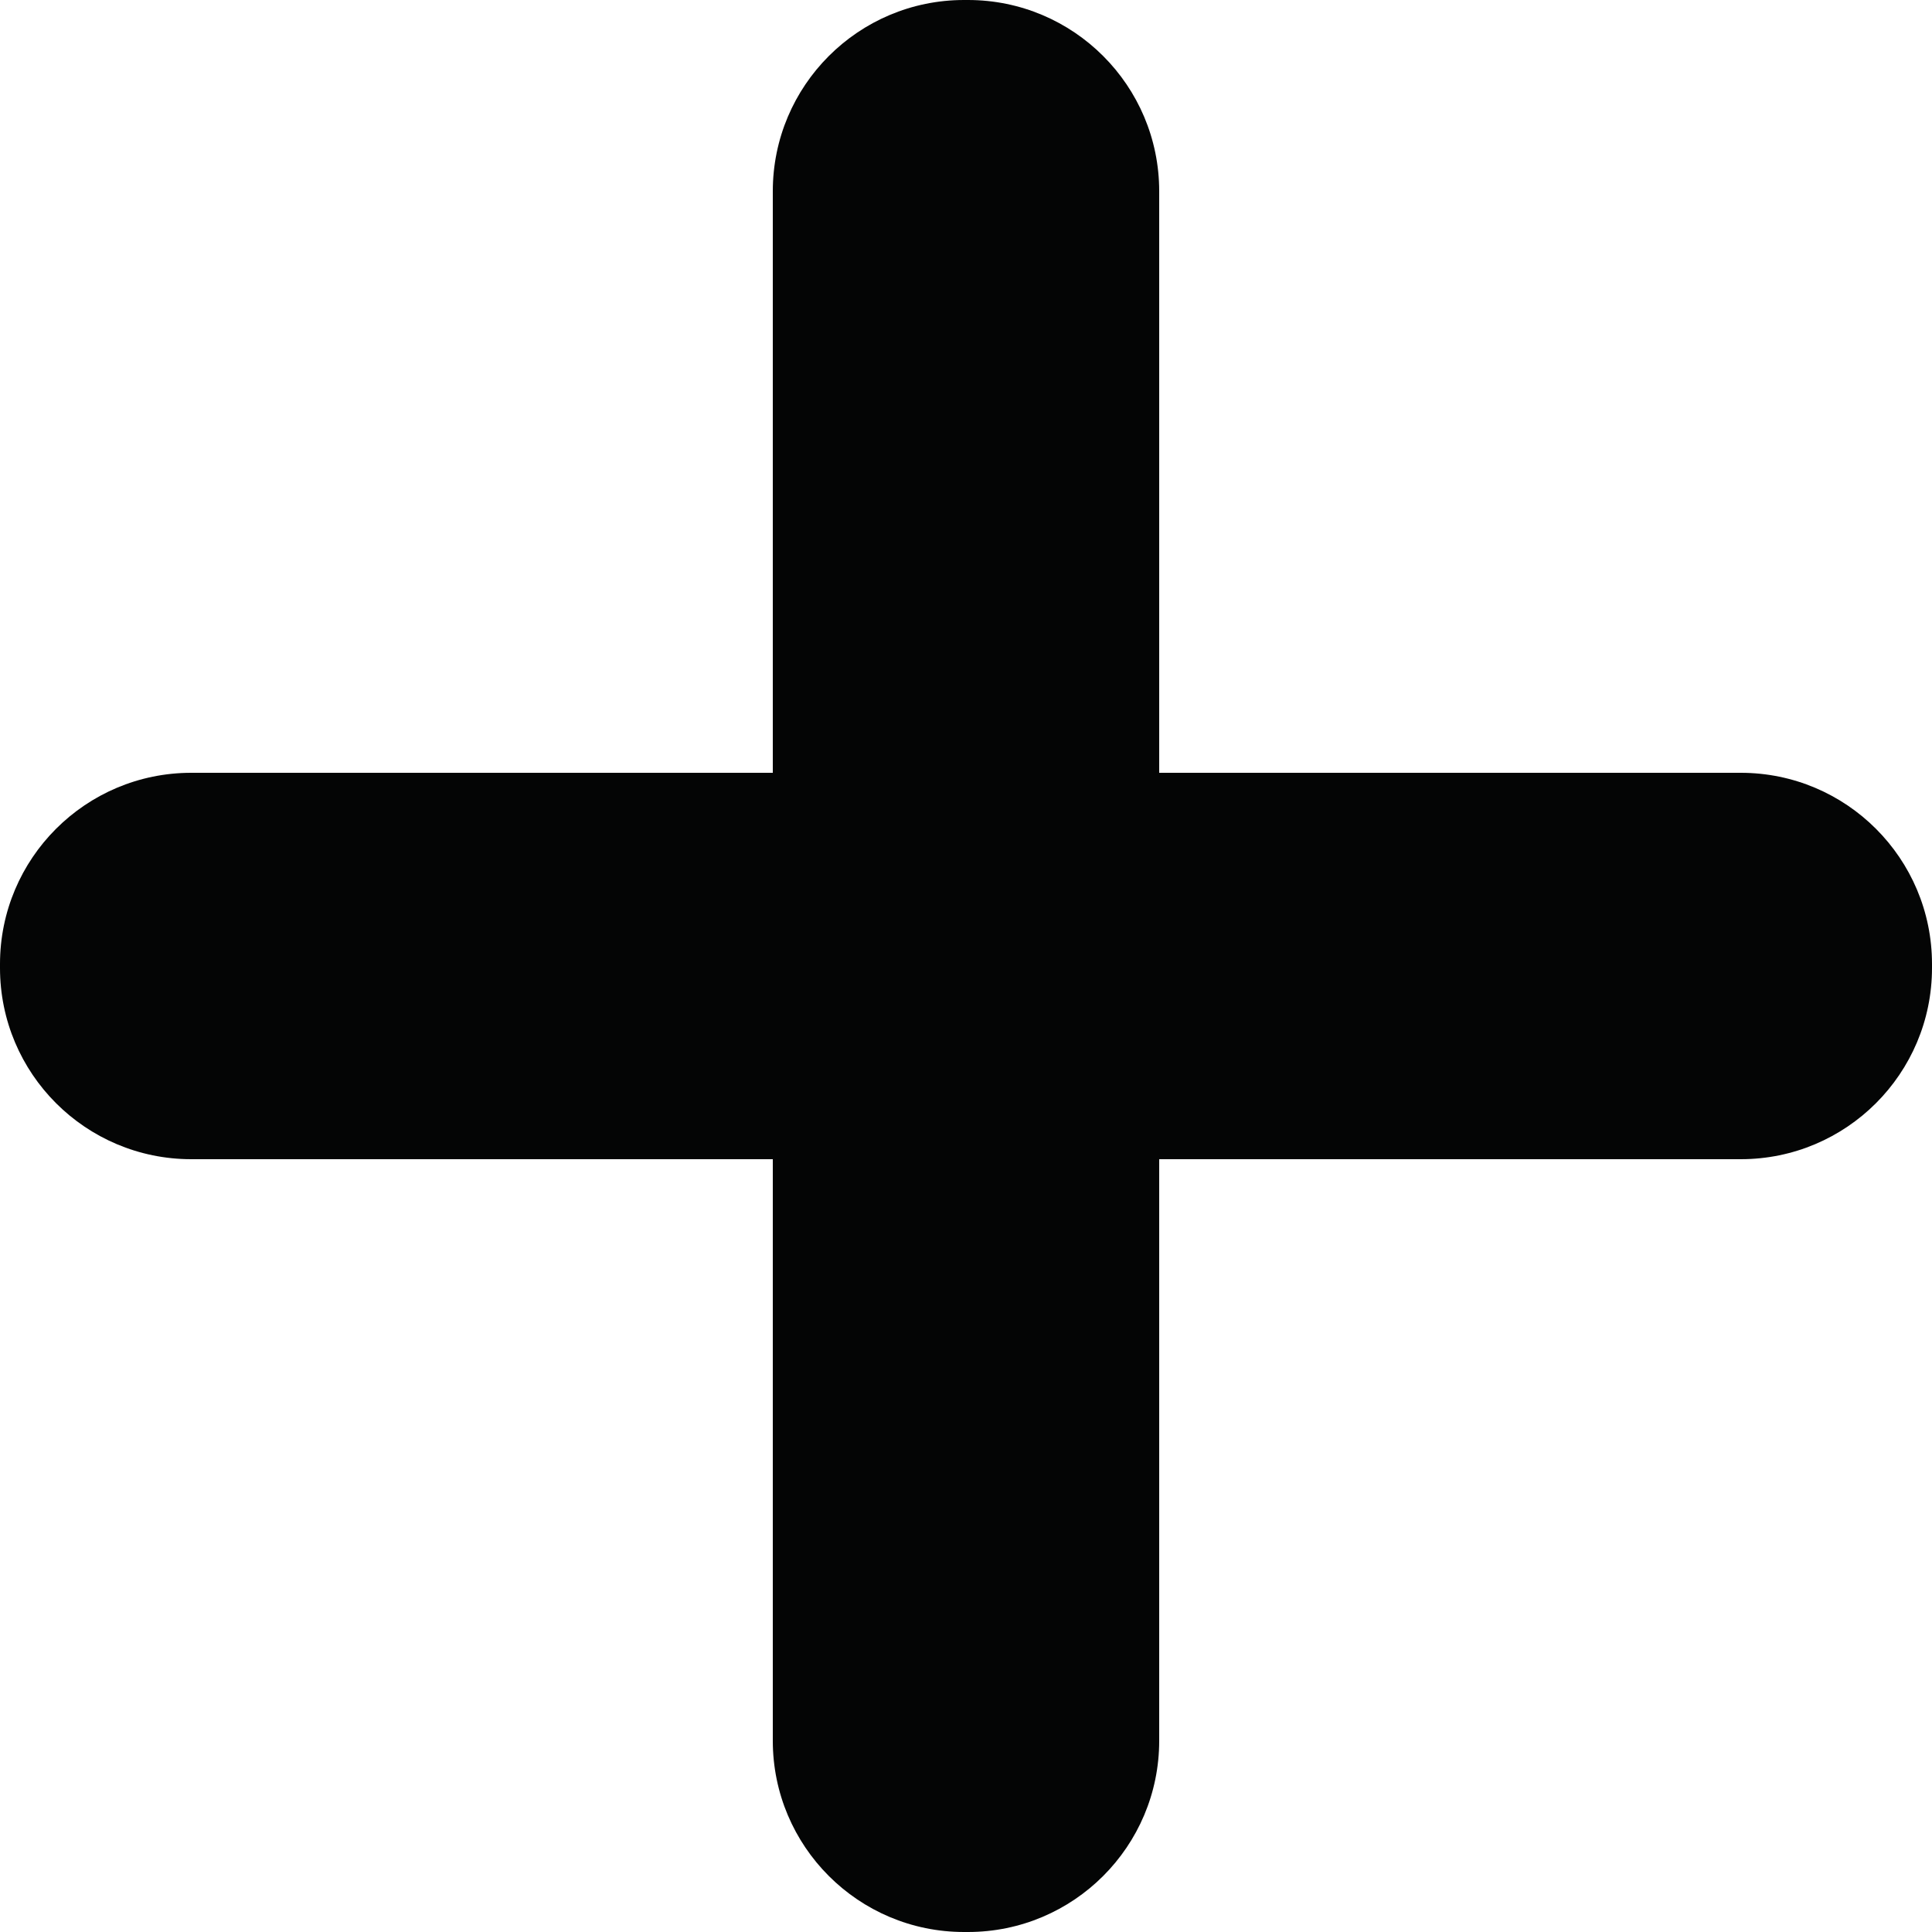
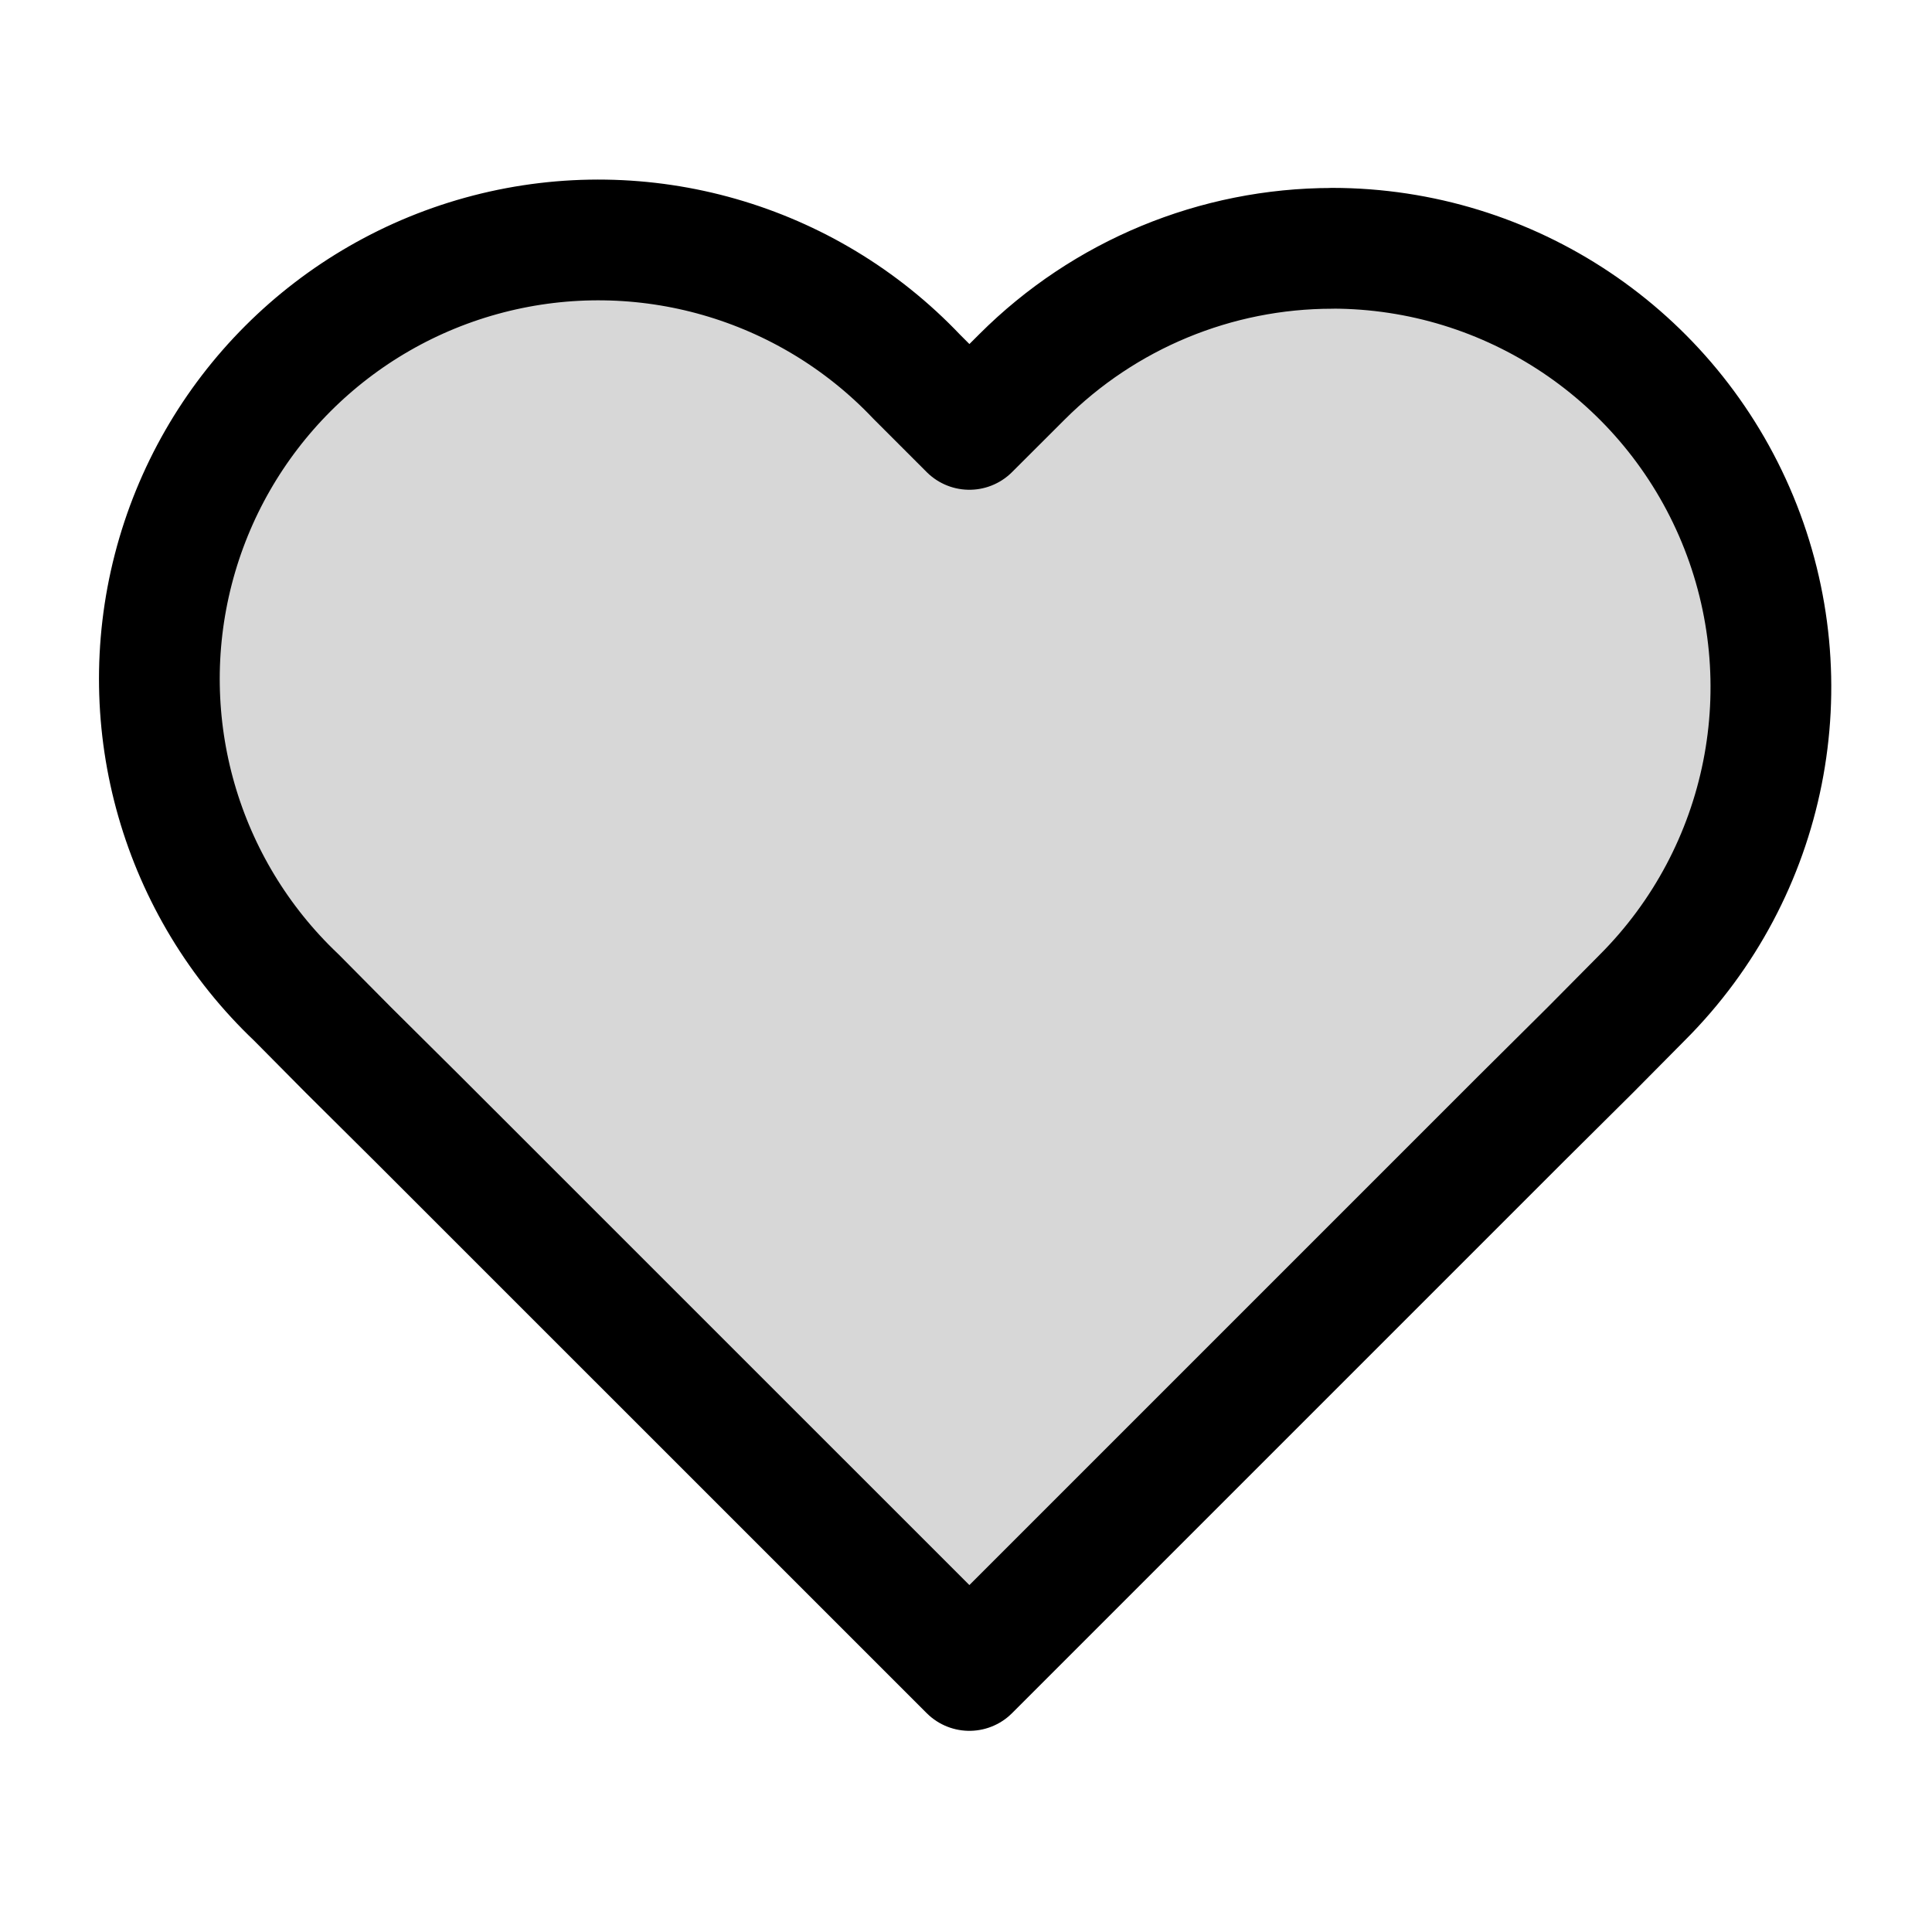
- <svg xmlns="http://www.w3.org/2000/svg" width="800px" height="800px" viewBox="0 0 20 20">
-   <g id="Lager_19" data-name="Lager 19" transform="translate(-6 -6)">
-     <rect id="Rectangle_7" data-name="Rectangle 7" width="4" height="20" rx="1.98" transform="translate(14 6)" fill="#040505" />
-     <rect id="Rectangle_8" data-name="Rectangle 8" width="20" height="4" rx="1.98" transform="translate(6 14)" fill="#040505" />
-   </g>
+ <svg xmlns="http://www.w3.org/2000/svg" width="800px" height="800px" viewBox="0 0 24 24" fill="none">
+   <path fill-rule="evenodd" clip-rule="evenodd" d="M16.55 3.084a5.452 5.452 0 0 1 3.852 9.307l-.648.654-.86.854-6.852 6.852L5.19 13.9l-.86-.854-.648-.654a5.453 5.453 0 1 1 7.706-7.712l.654.654.655-.654a5.452 5.452 0 0 1 3.852-1.595Z" fill="#000000" fill-opacity=".16" stroke="#000000" stroke-width="1.5" stroke-miterlimit="10" stroke-linecap="round" stroke-linejoin="round" />
</svg>
